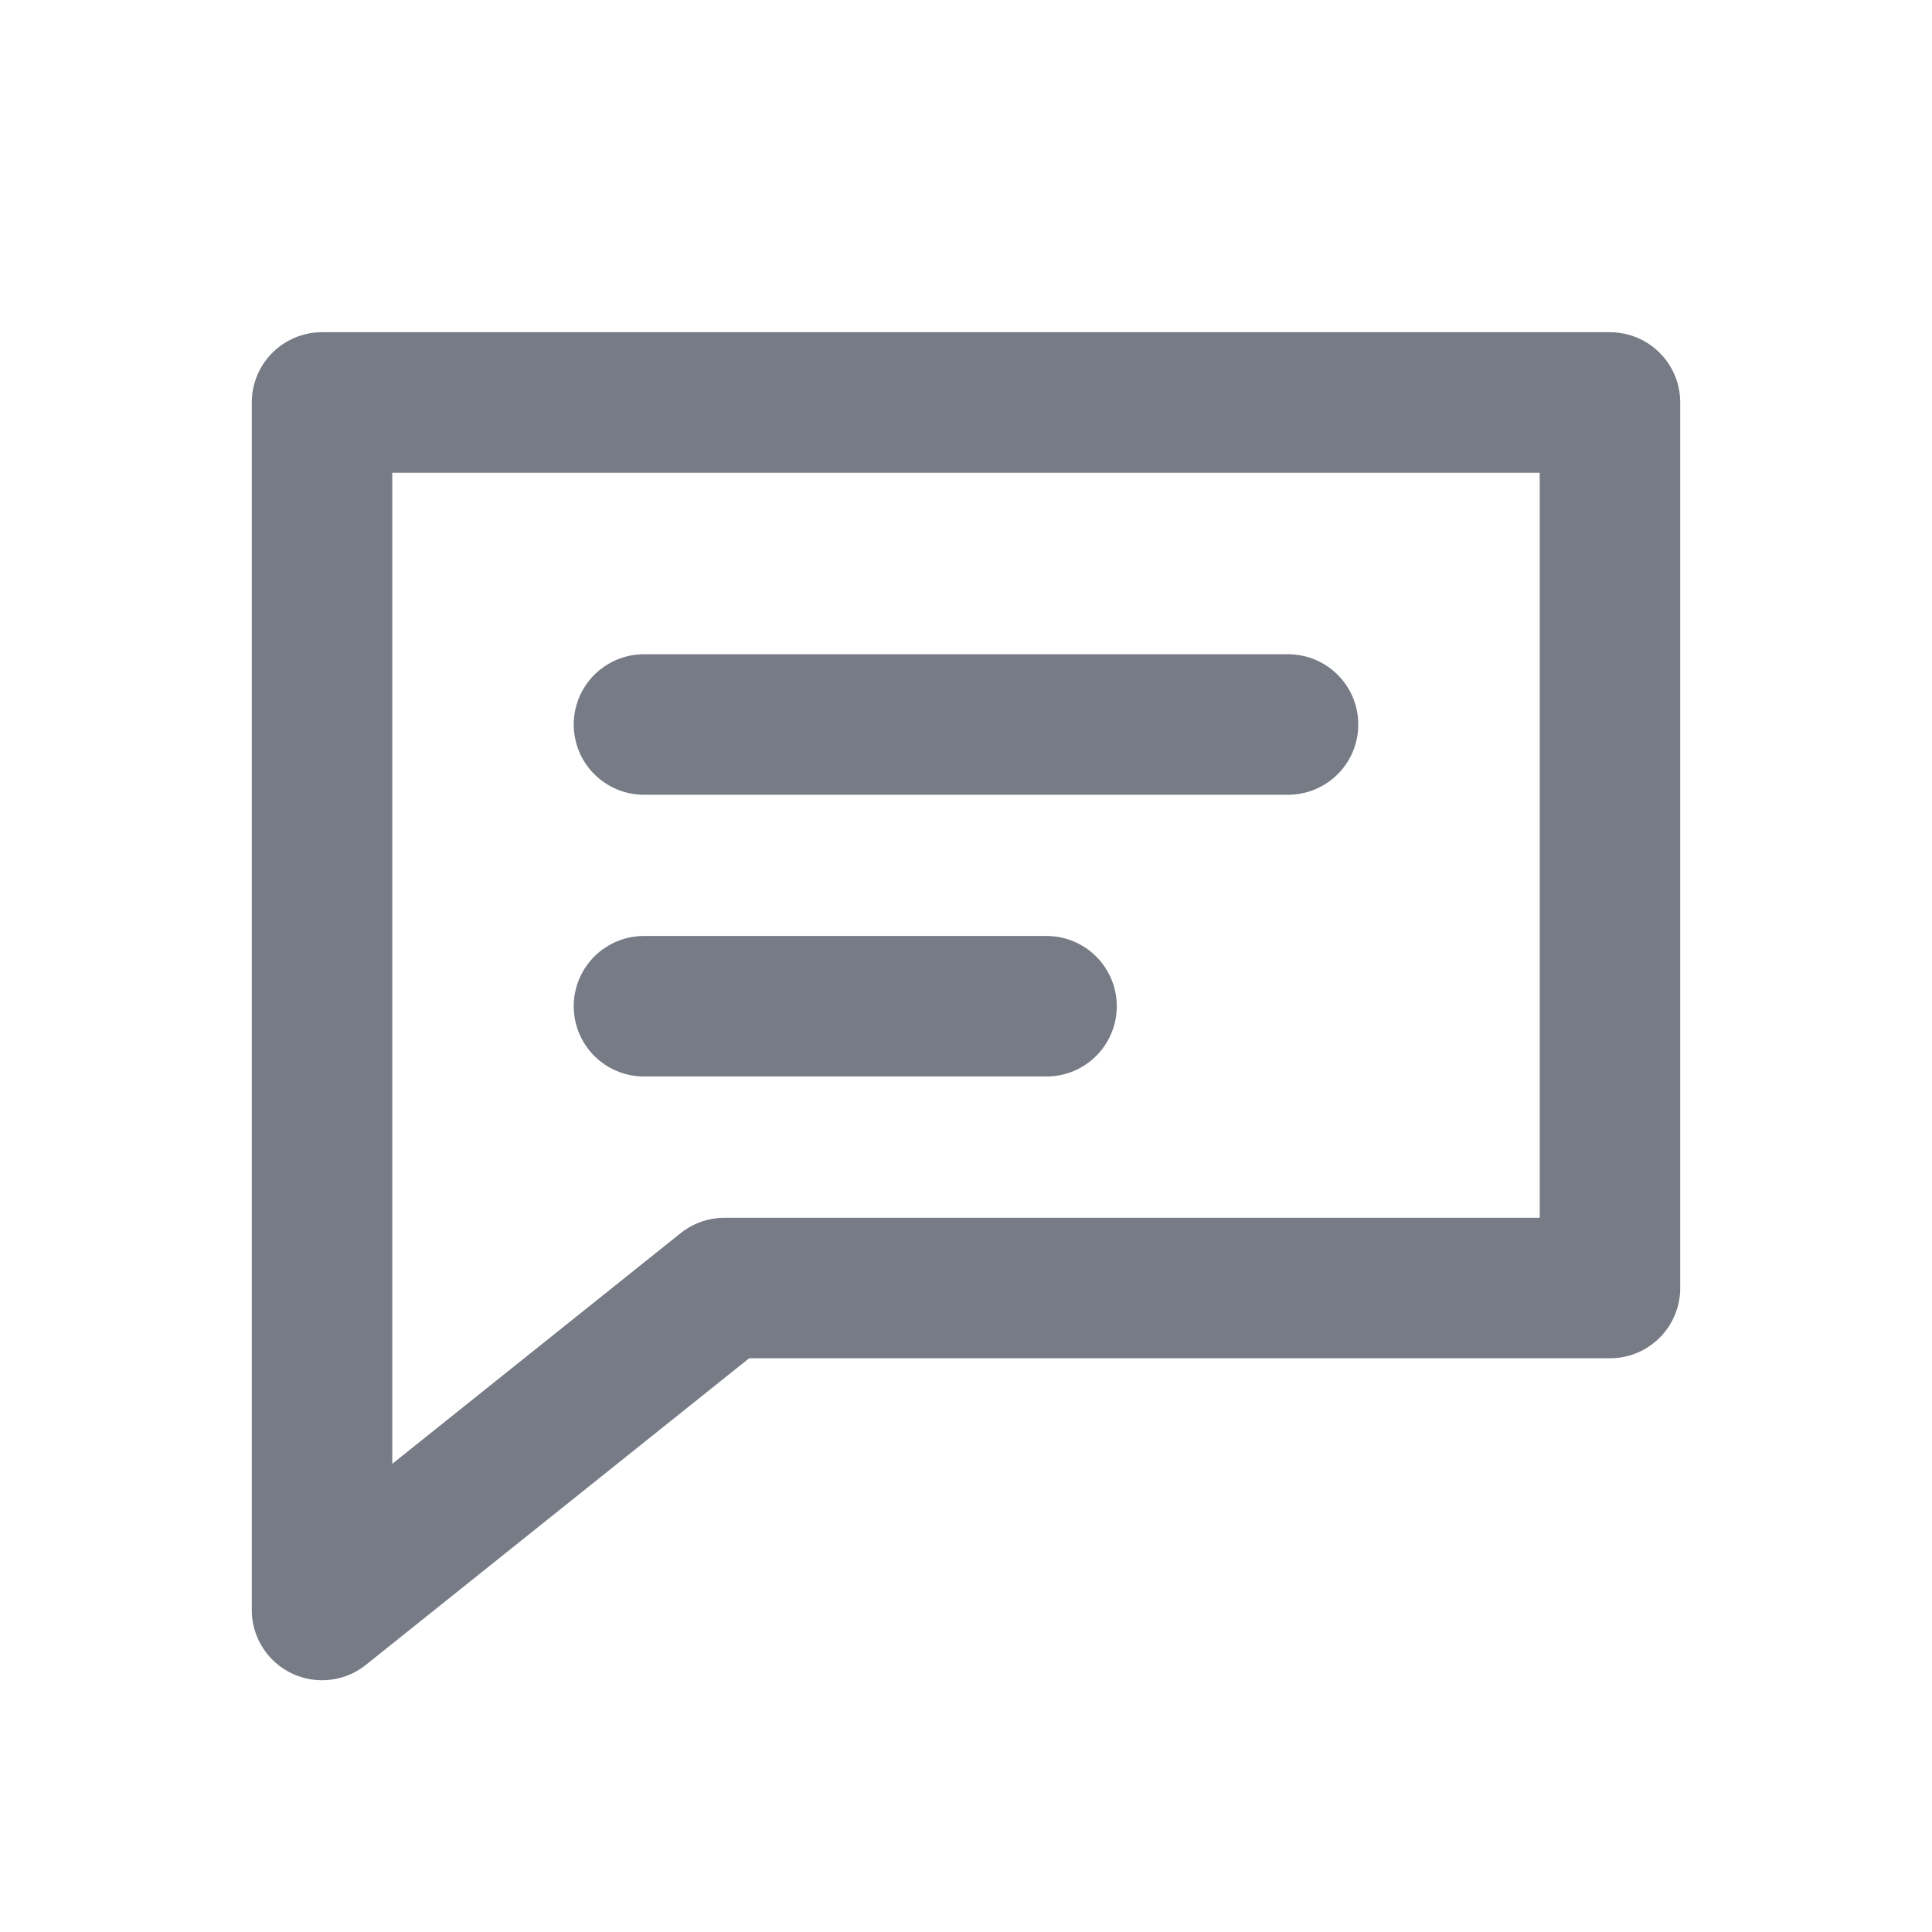
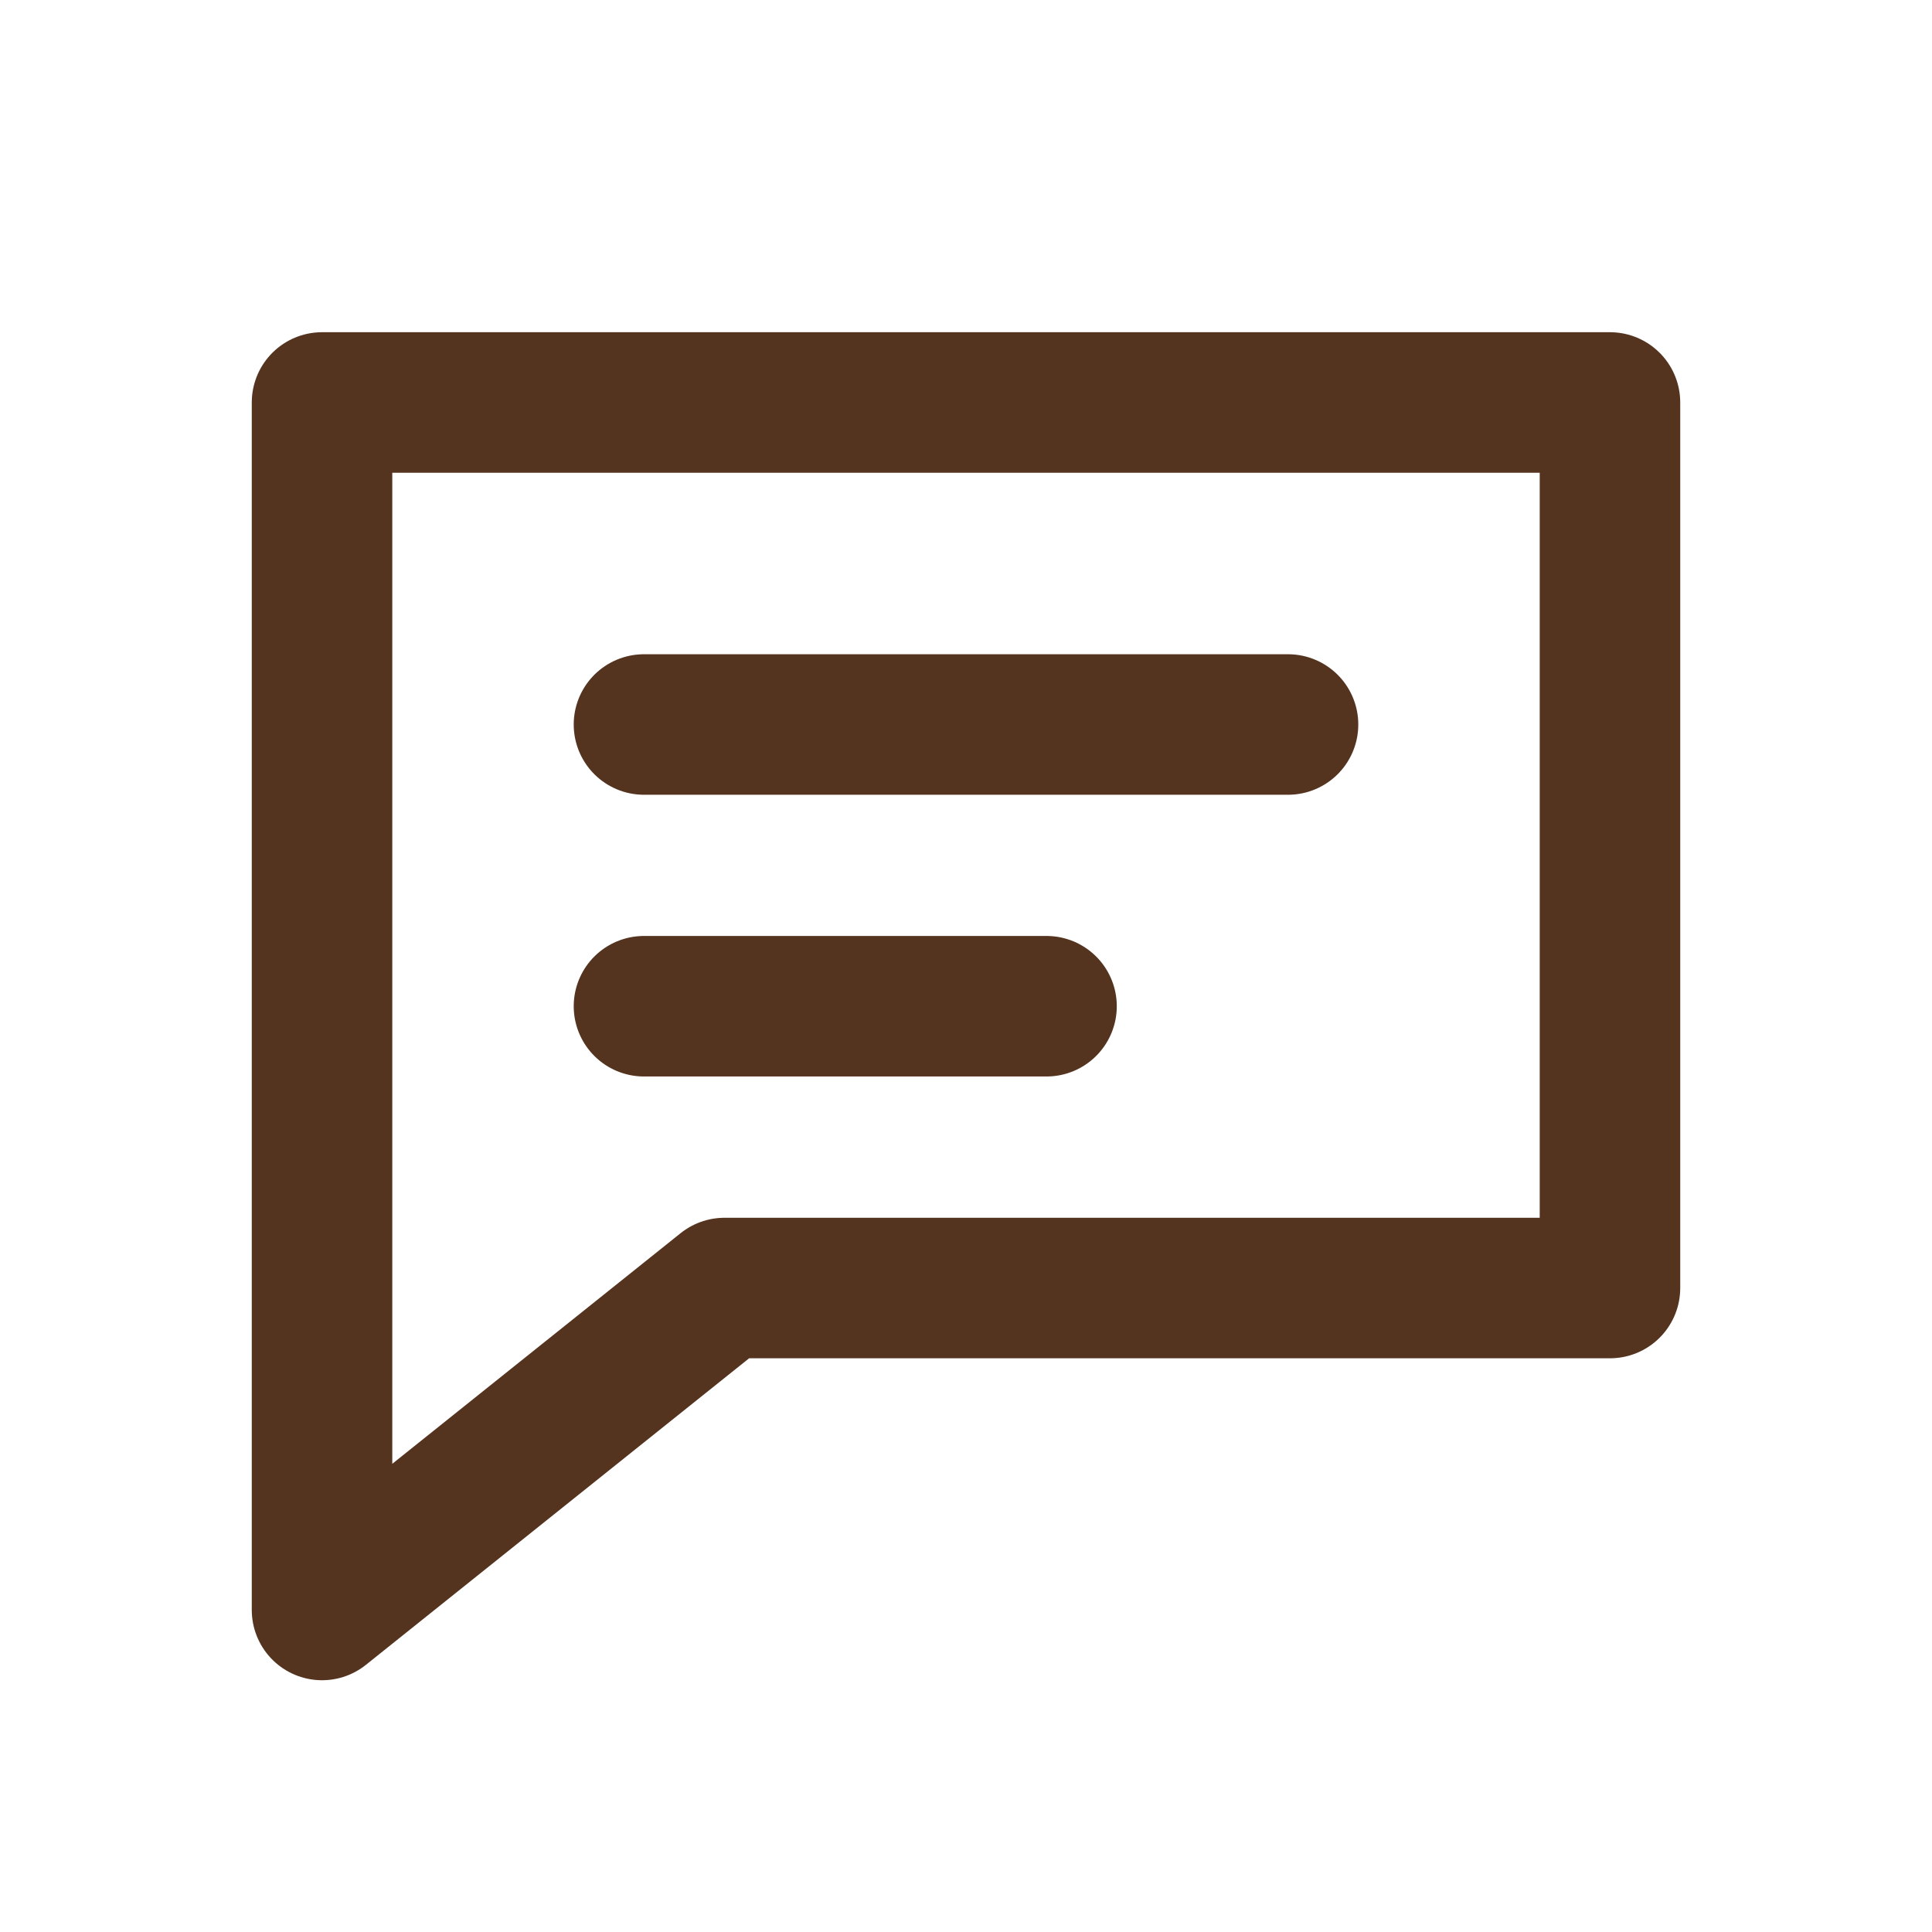
<svg xmlns="http://www.w3.org/2000/svg" preserveAspectRatio="none" overflow="visible" style="display: block;" width="22" height="22" viewBox="0 0 22 22" fill="none">
  <g id="icon/chat">
-     <path id="Vector" d="M3.667 4.583H18.333V14.667H8.25L3.667 18.333V4.583Z" stroke="#767B85" stroke-width="1.6" stroke-linecap="round" stroke-linejoin="round" />
-     <path id="Vector_2" d="M7.333 8.25H14.667" stroke="#767B85" stroke-width="1.6" stroke-linecap="round" stroke-linejoin="round" />
-     <path id="Vector_3" d="M7.333 11.458H11.917" stroke="#767B85" stroke-width="1.6" stroke-linecap="round" stroke-linejoin="round" />
+     <path id="Vector" d="M3.667 4.583H18.333V14.667H8.25L3.667 18.333V4.583Z" stroke="#54331F" stroke-width="1.6" stroke-linecap="round" stroke-linejoin="round" />
+     <path id="Vector_2" d="M7.333 8.25H14.667" stroke="#54331F" stroke-width="1.6" stroke-linecap="round" stroke-linejoin="round" />
+     <path id="Vector_3" d="M7.333 11.458H11.917" stroke="#54331F" stroke-width="1.6" stroke-linecap="round" stroke-linejoin="round" />
  </g>
</svg>
